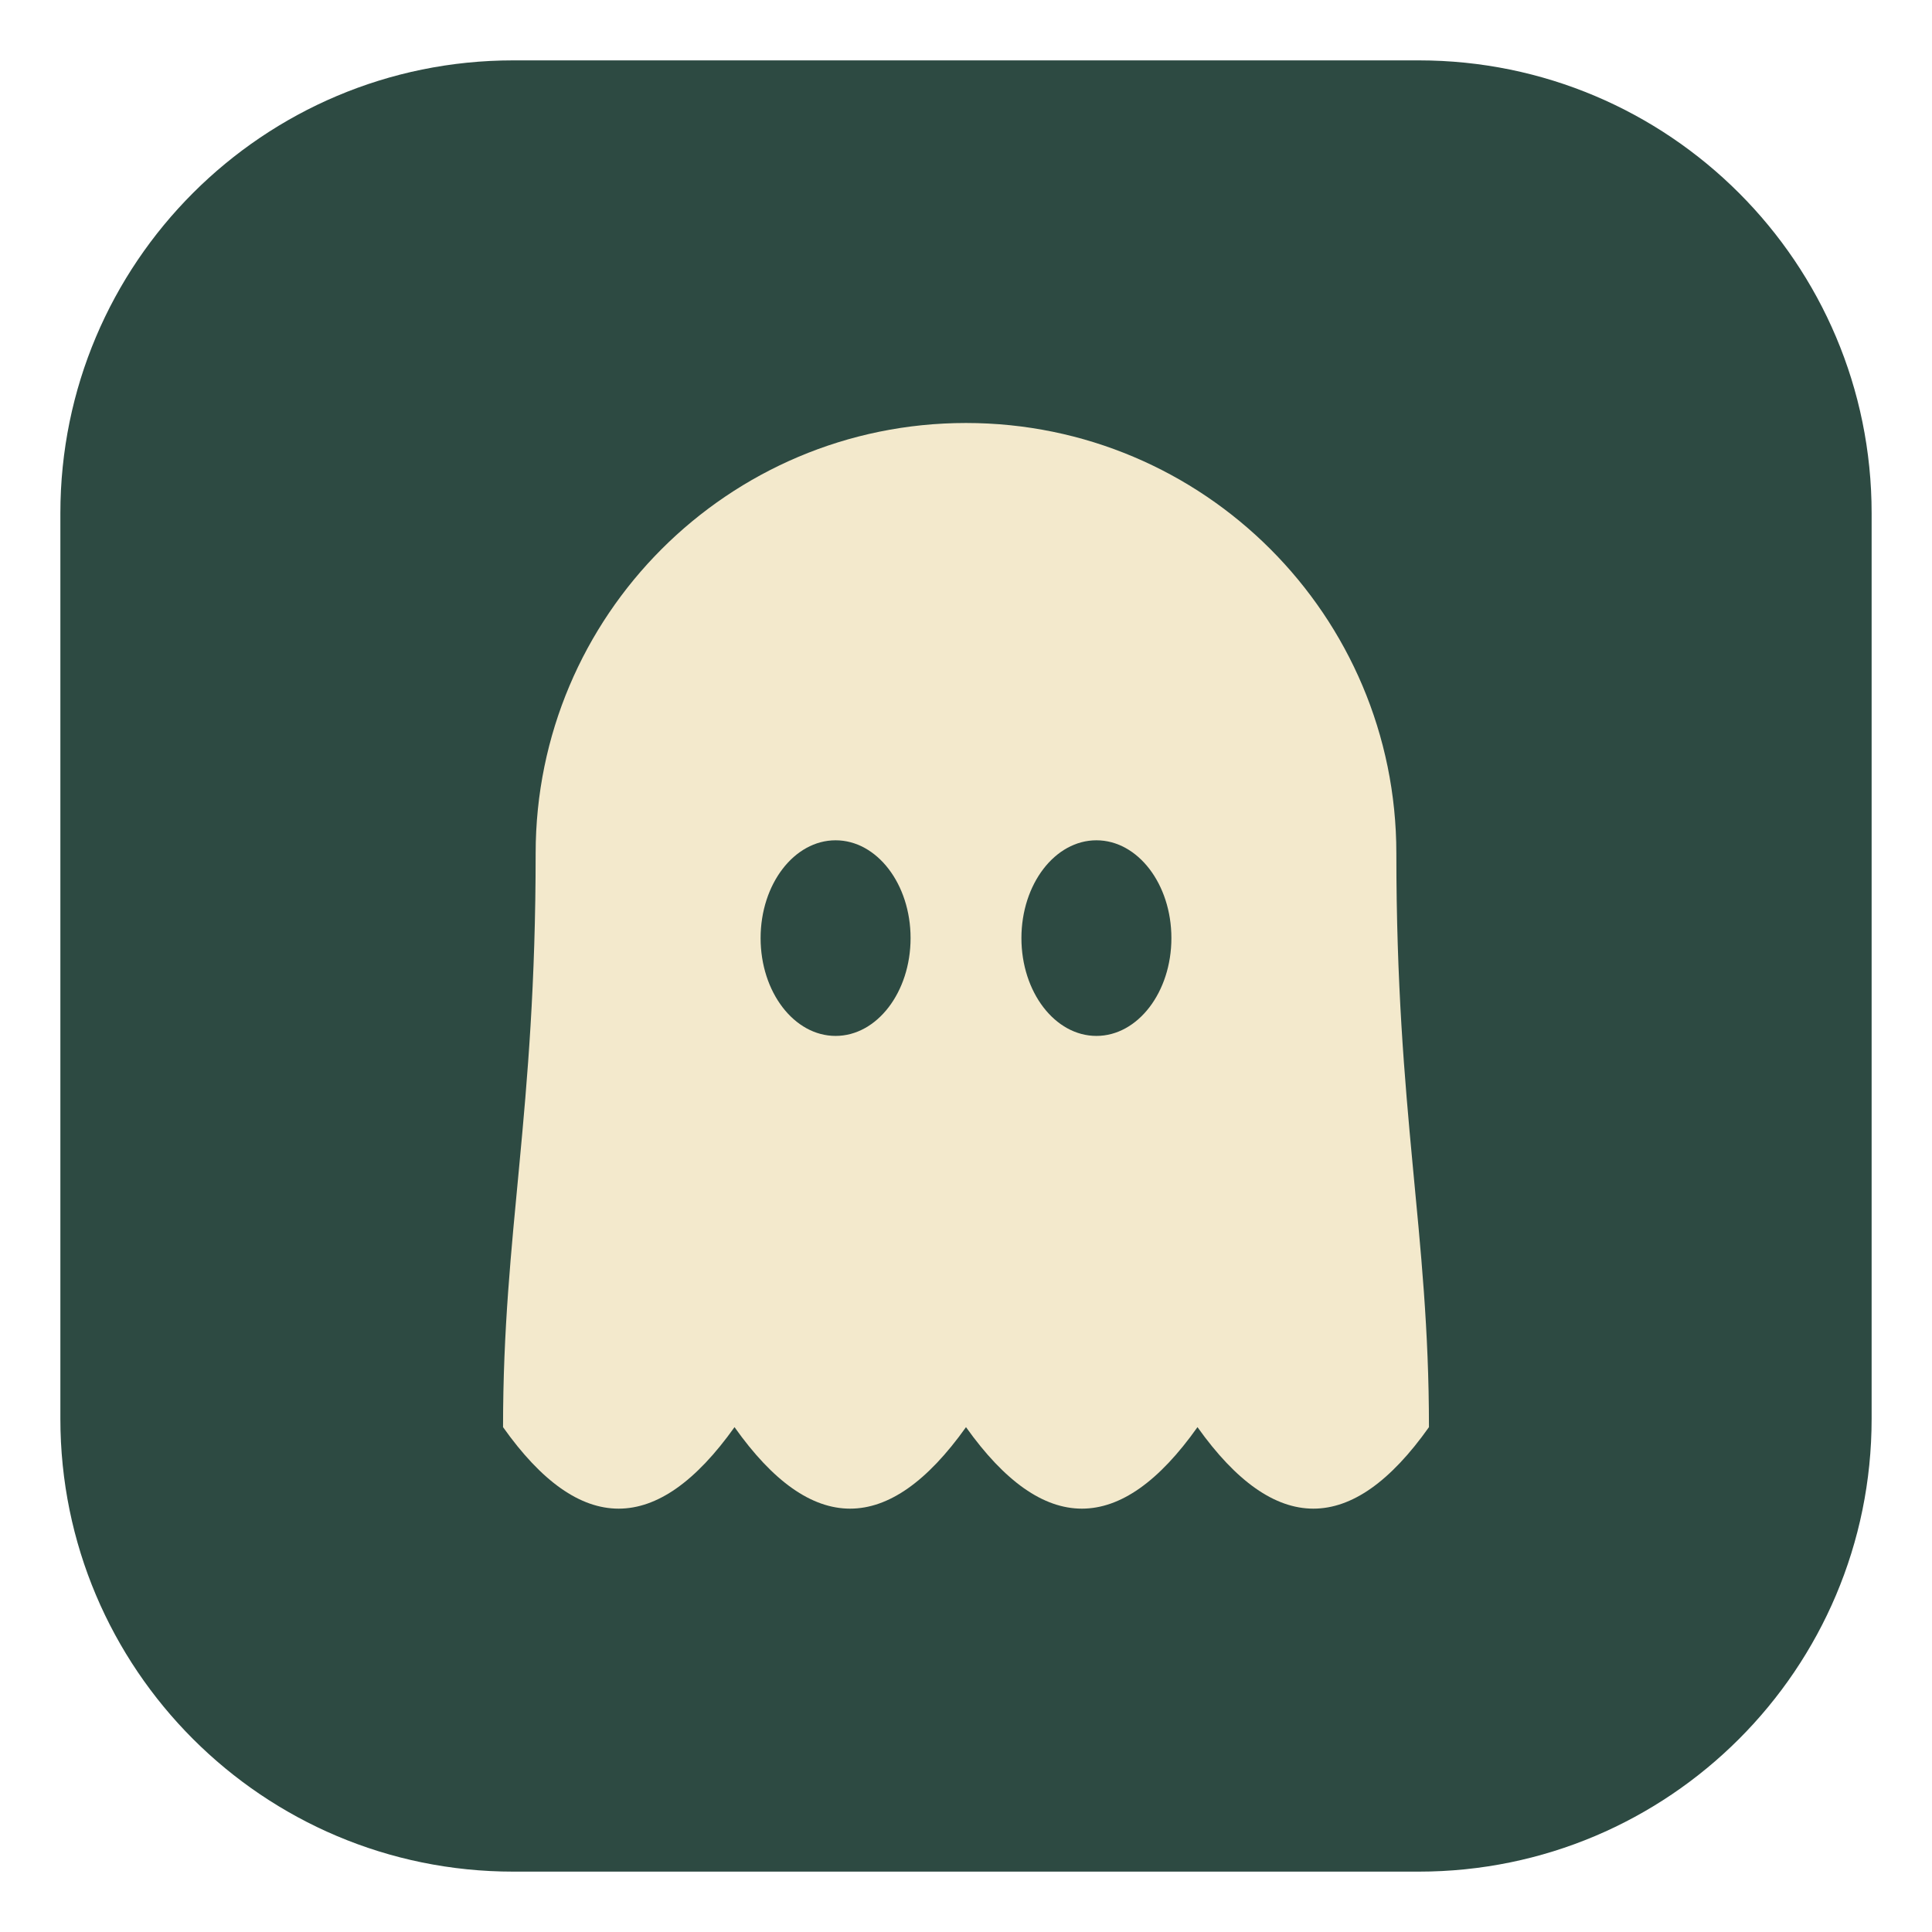
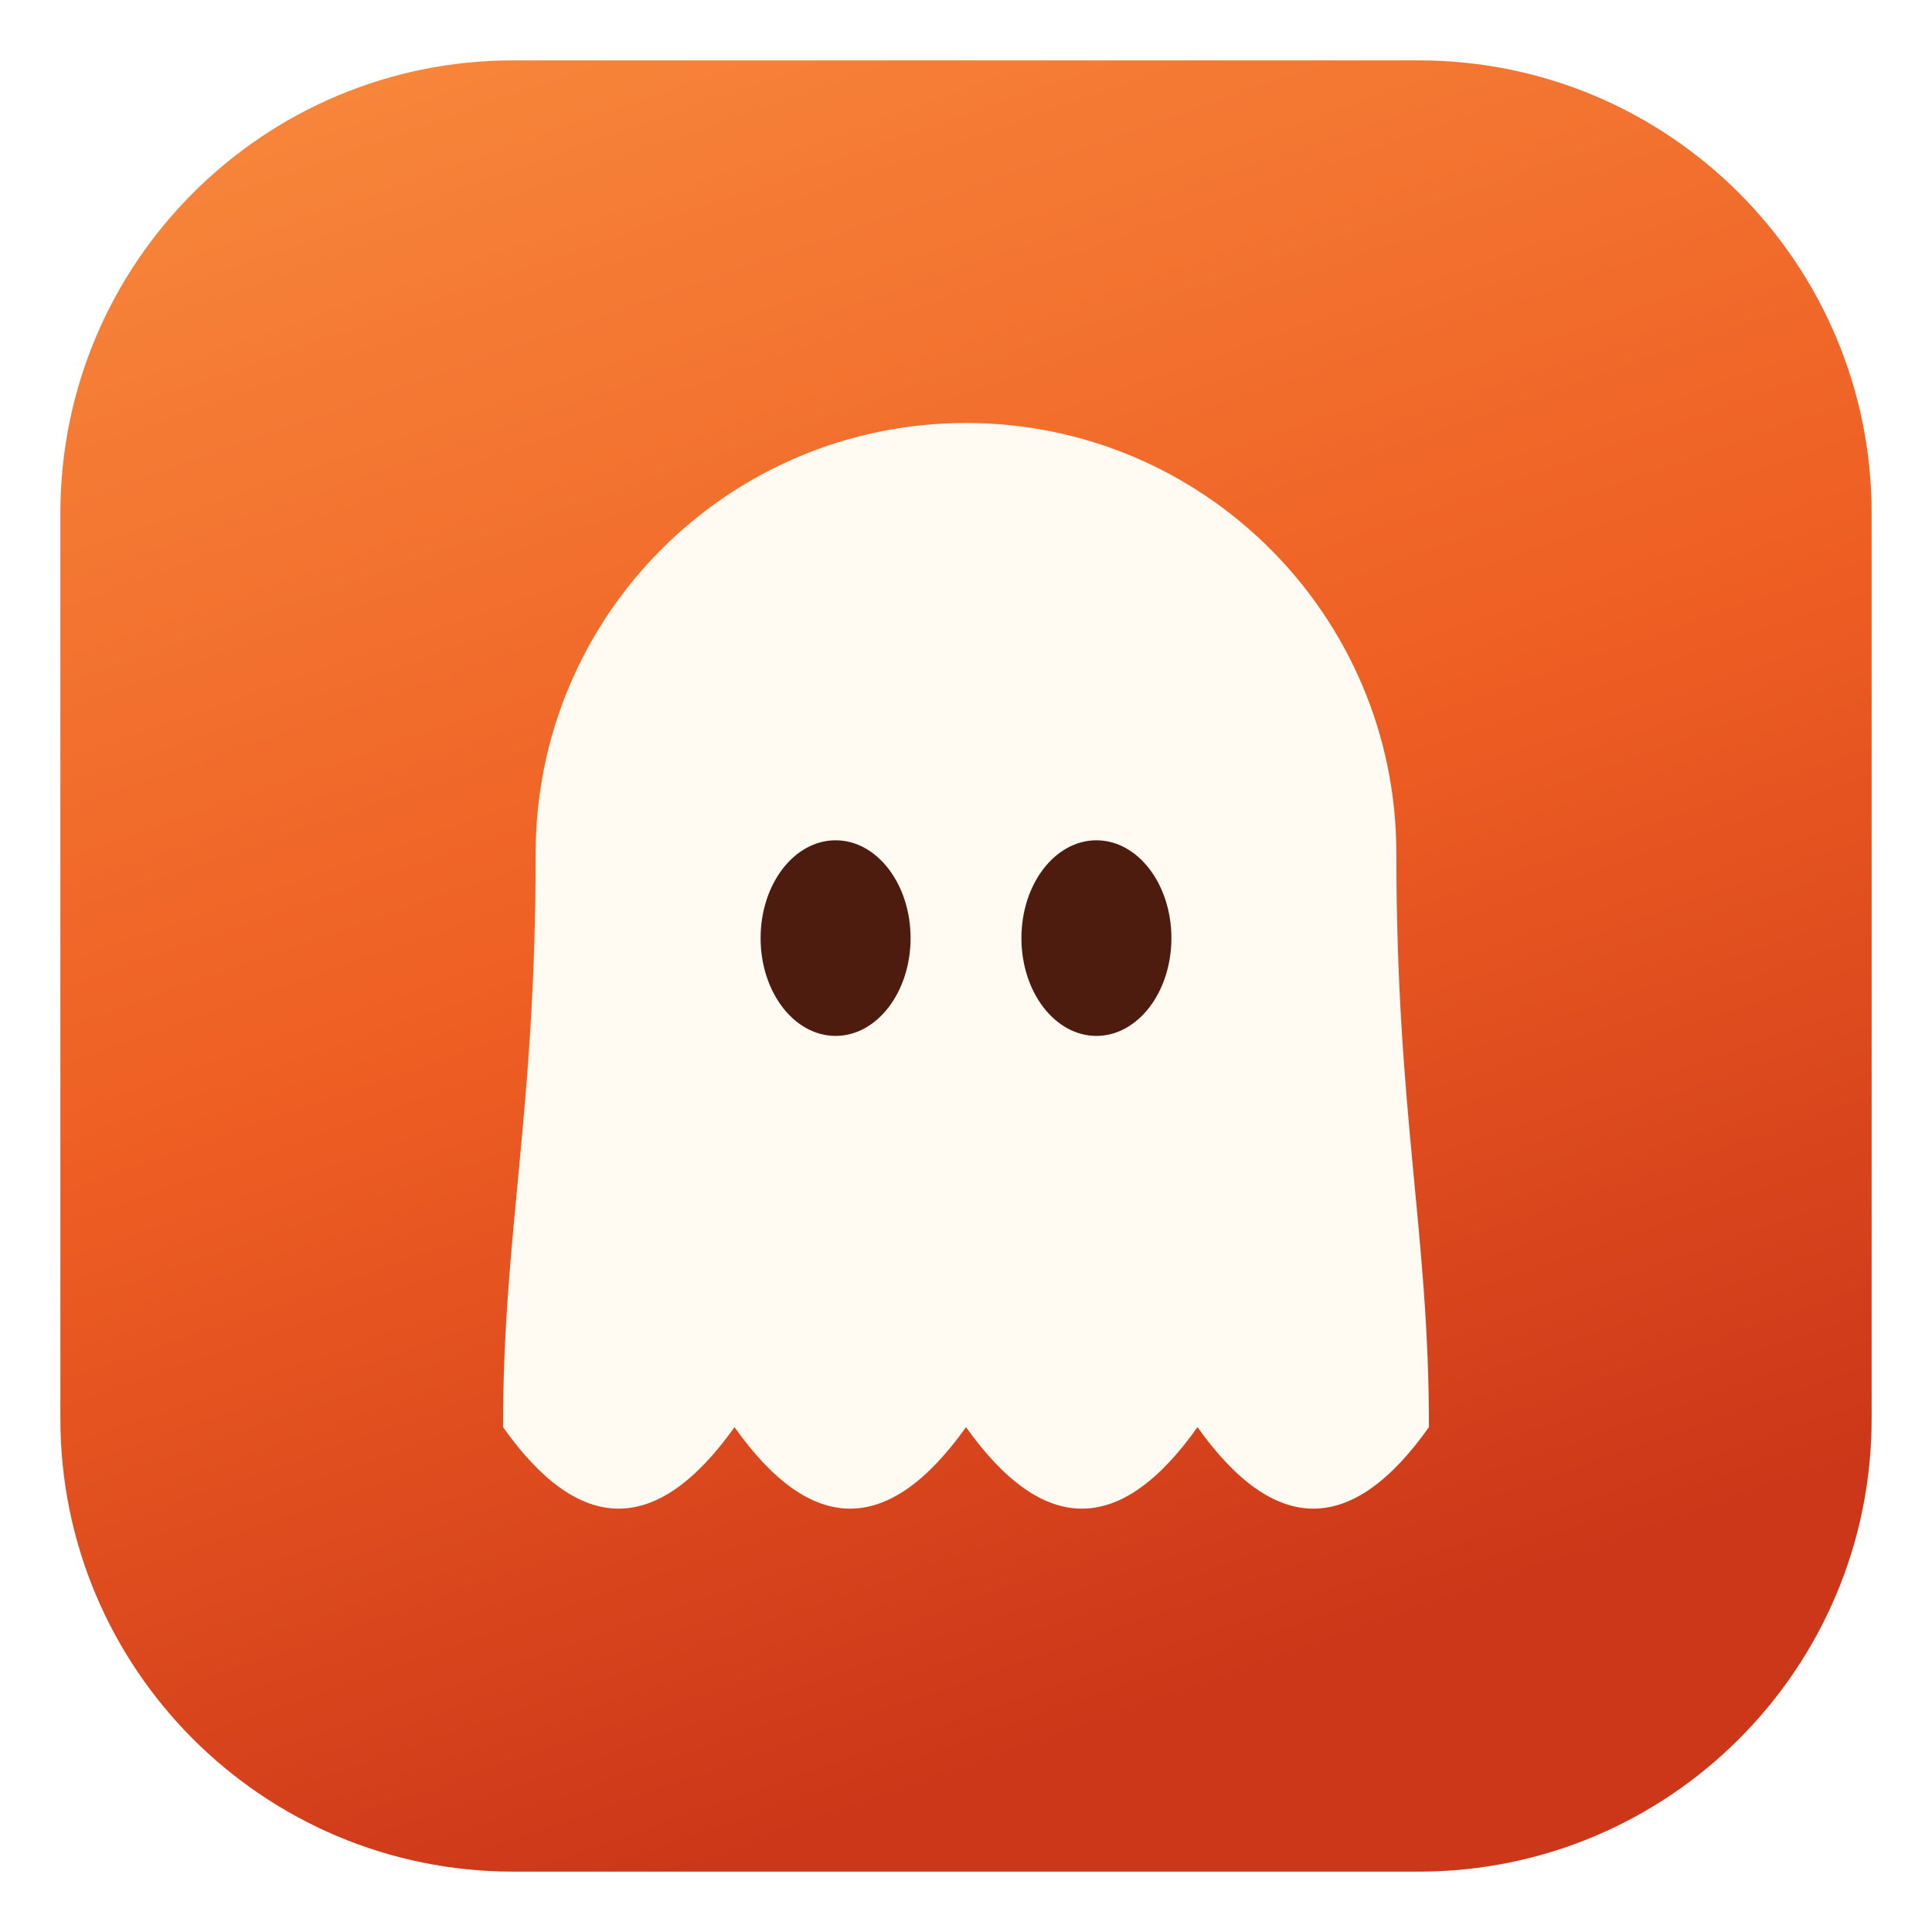
<svg xmlns="http://www.w3.org/2000/svg" width="32" height="32" viewBox="0 0 32 32">
-   <rect x="1" y="1" width="30" height="30" rx="7.5" fill="#2d4a42" />
+   <defs>
+     <linearGradient id="tile" x1="0" y1="0" x2="0.35" y2="1">
+       <stop offset="0" stop-color="#f88a3d" />
+       <stop offset="0.55" stop-color="#ee5e23" />
+       <stop offset="1" stop-color="#cc3719" />
+     </linearGradient>
+   </defs>
+   <rect x="1" y="1" width="30" height="30" rx="7.5" fill="url(#tile)" />
  <g transform="translate(3.04 2.47) scale(1.08)">
-     <path fill="#f3e9cc" d="M5.4 10.8A6.6 6.6 0 0 1 18.6 10.8C18.6 14.8 19.1 16.6 19.1 19.6Q17.33 22.1 15.55 19.6Q13.78 22.1 12 19.6Q10.22 22.1 8.45 19.6Q6.67 22.1 4.9 19.6C4.9 16.6 5.4 14.8 5.4 10.8Z" />
-     <ellipse cx="10" cy="12.1" rx="1.15" ry="1.5" fill="#2d4a42" />
-     <ellipse cx="14" cy="12.1" rx="1.15" ry="1.5" fill="#2d4a42" />
+     <path fill="#fffbf3" d="M5.4 10.8A6.6 6.6 0 0 1 18.6 10.8C18.6 14.8 19.1 16.6 19.1 19.6Q17.33 22.1 15.55 19.6Q13.78 22.1 12 19.6Q10.22 22.1 8.45 19.6Q6.67 22.1 4.9 19.6C4.9 16.6 5.4 14.8 5.4 10.8Z" />
+     <ellipse cx="10" cy="12.1" rx="1.15" ry="1.5" fill="#4e1b0f" />
+     <ellipse cx="14" cy="12.1" rx="1.15" ry="1.5" fill="#4e1b0f" />
  </g>
</svg>
